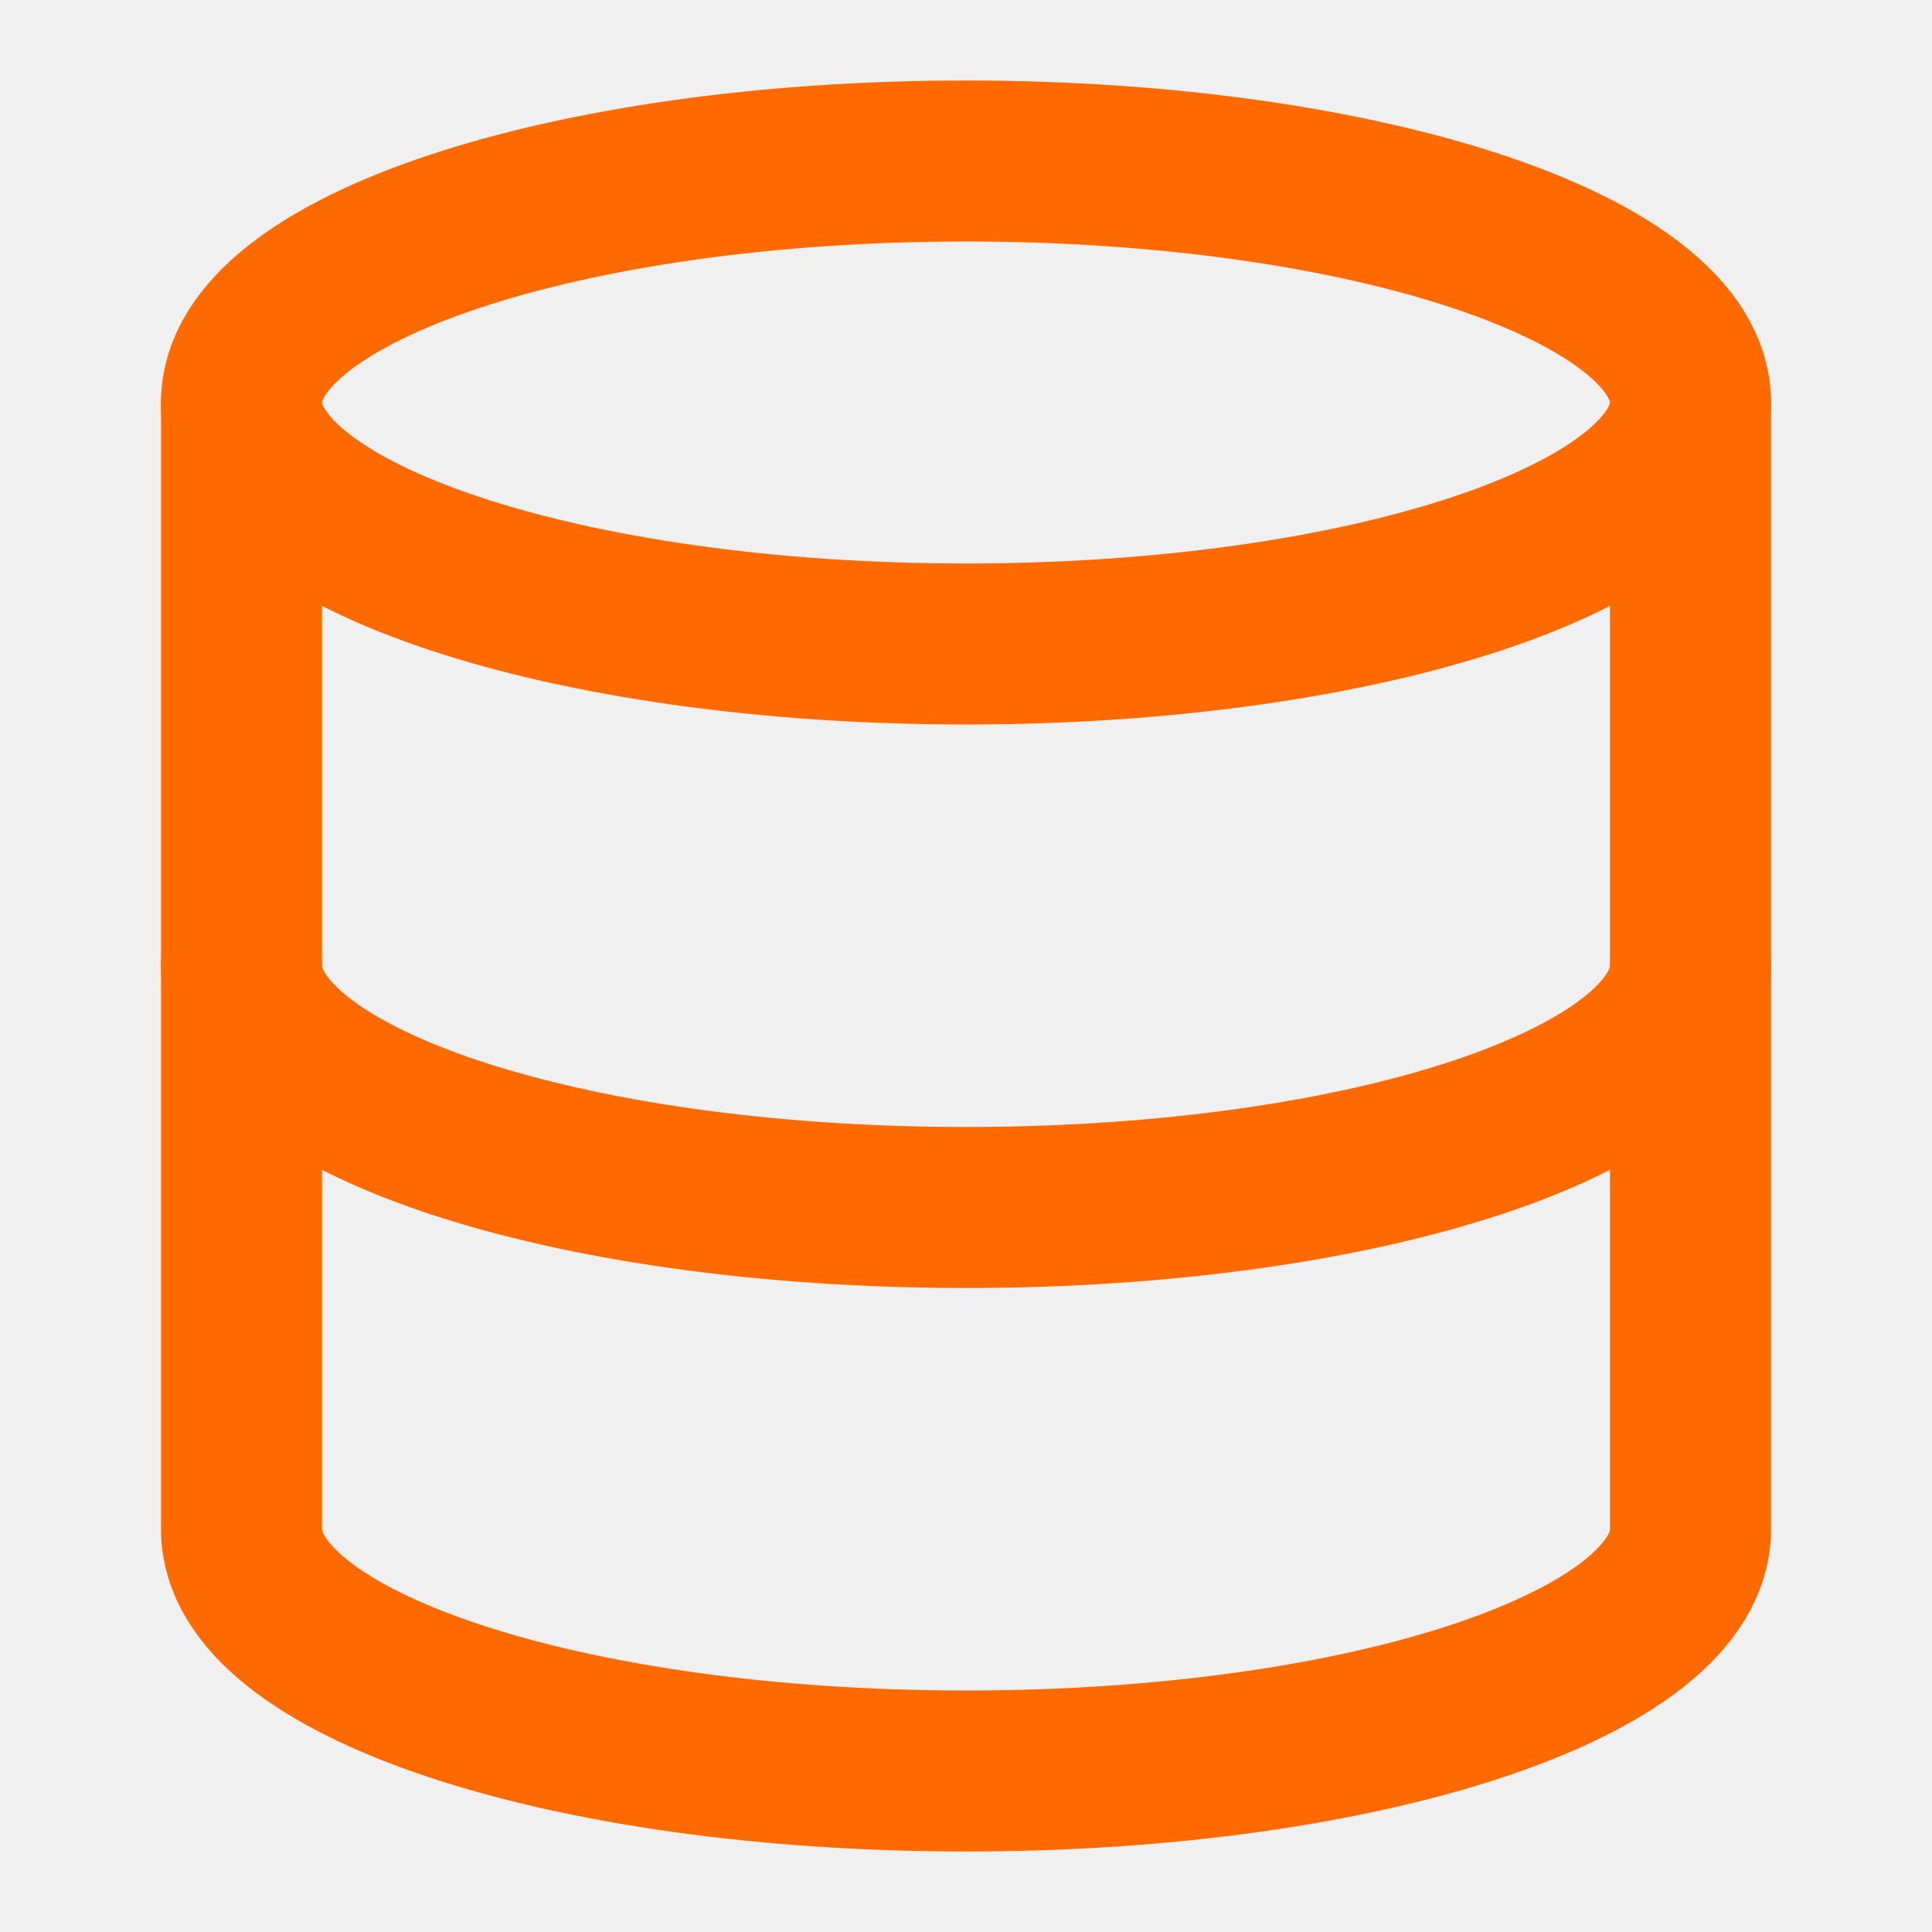
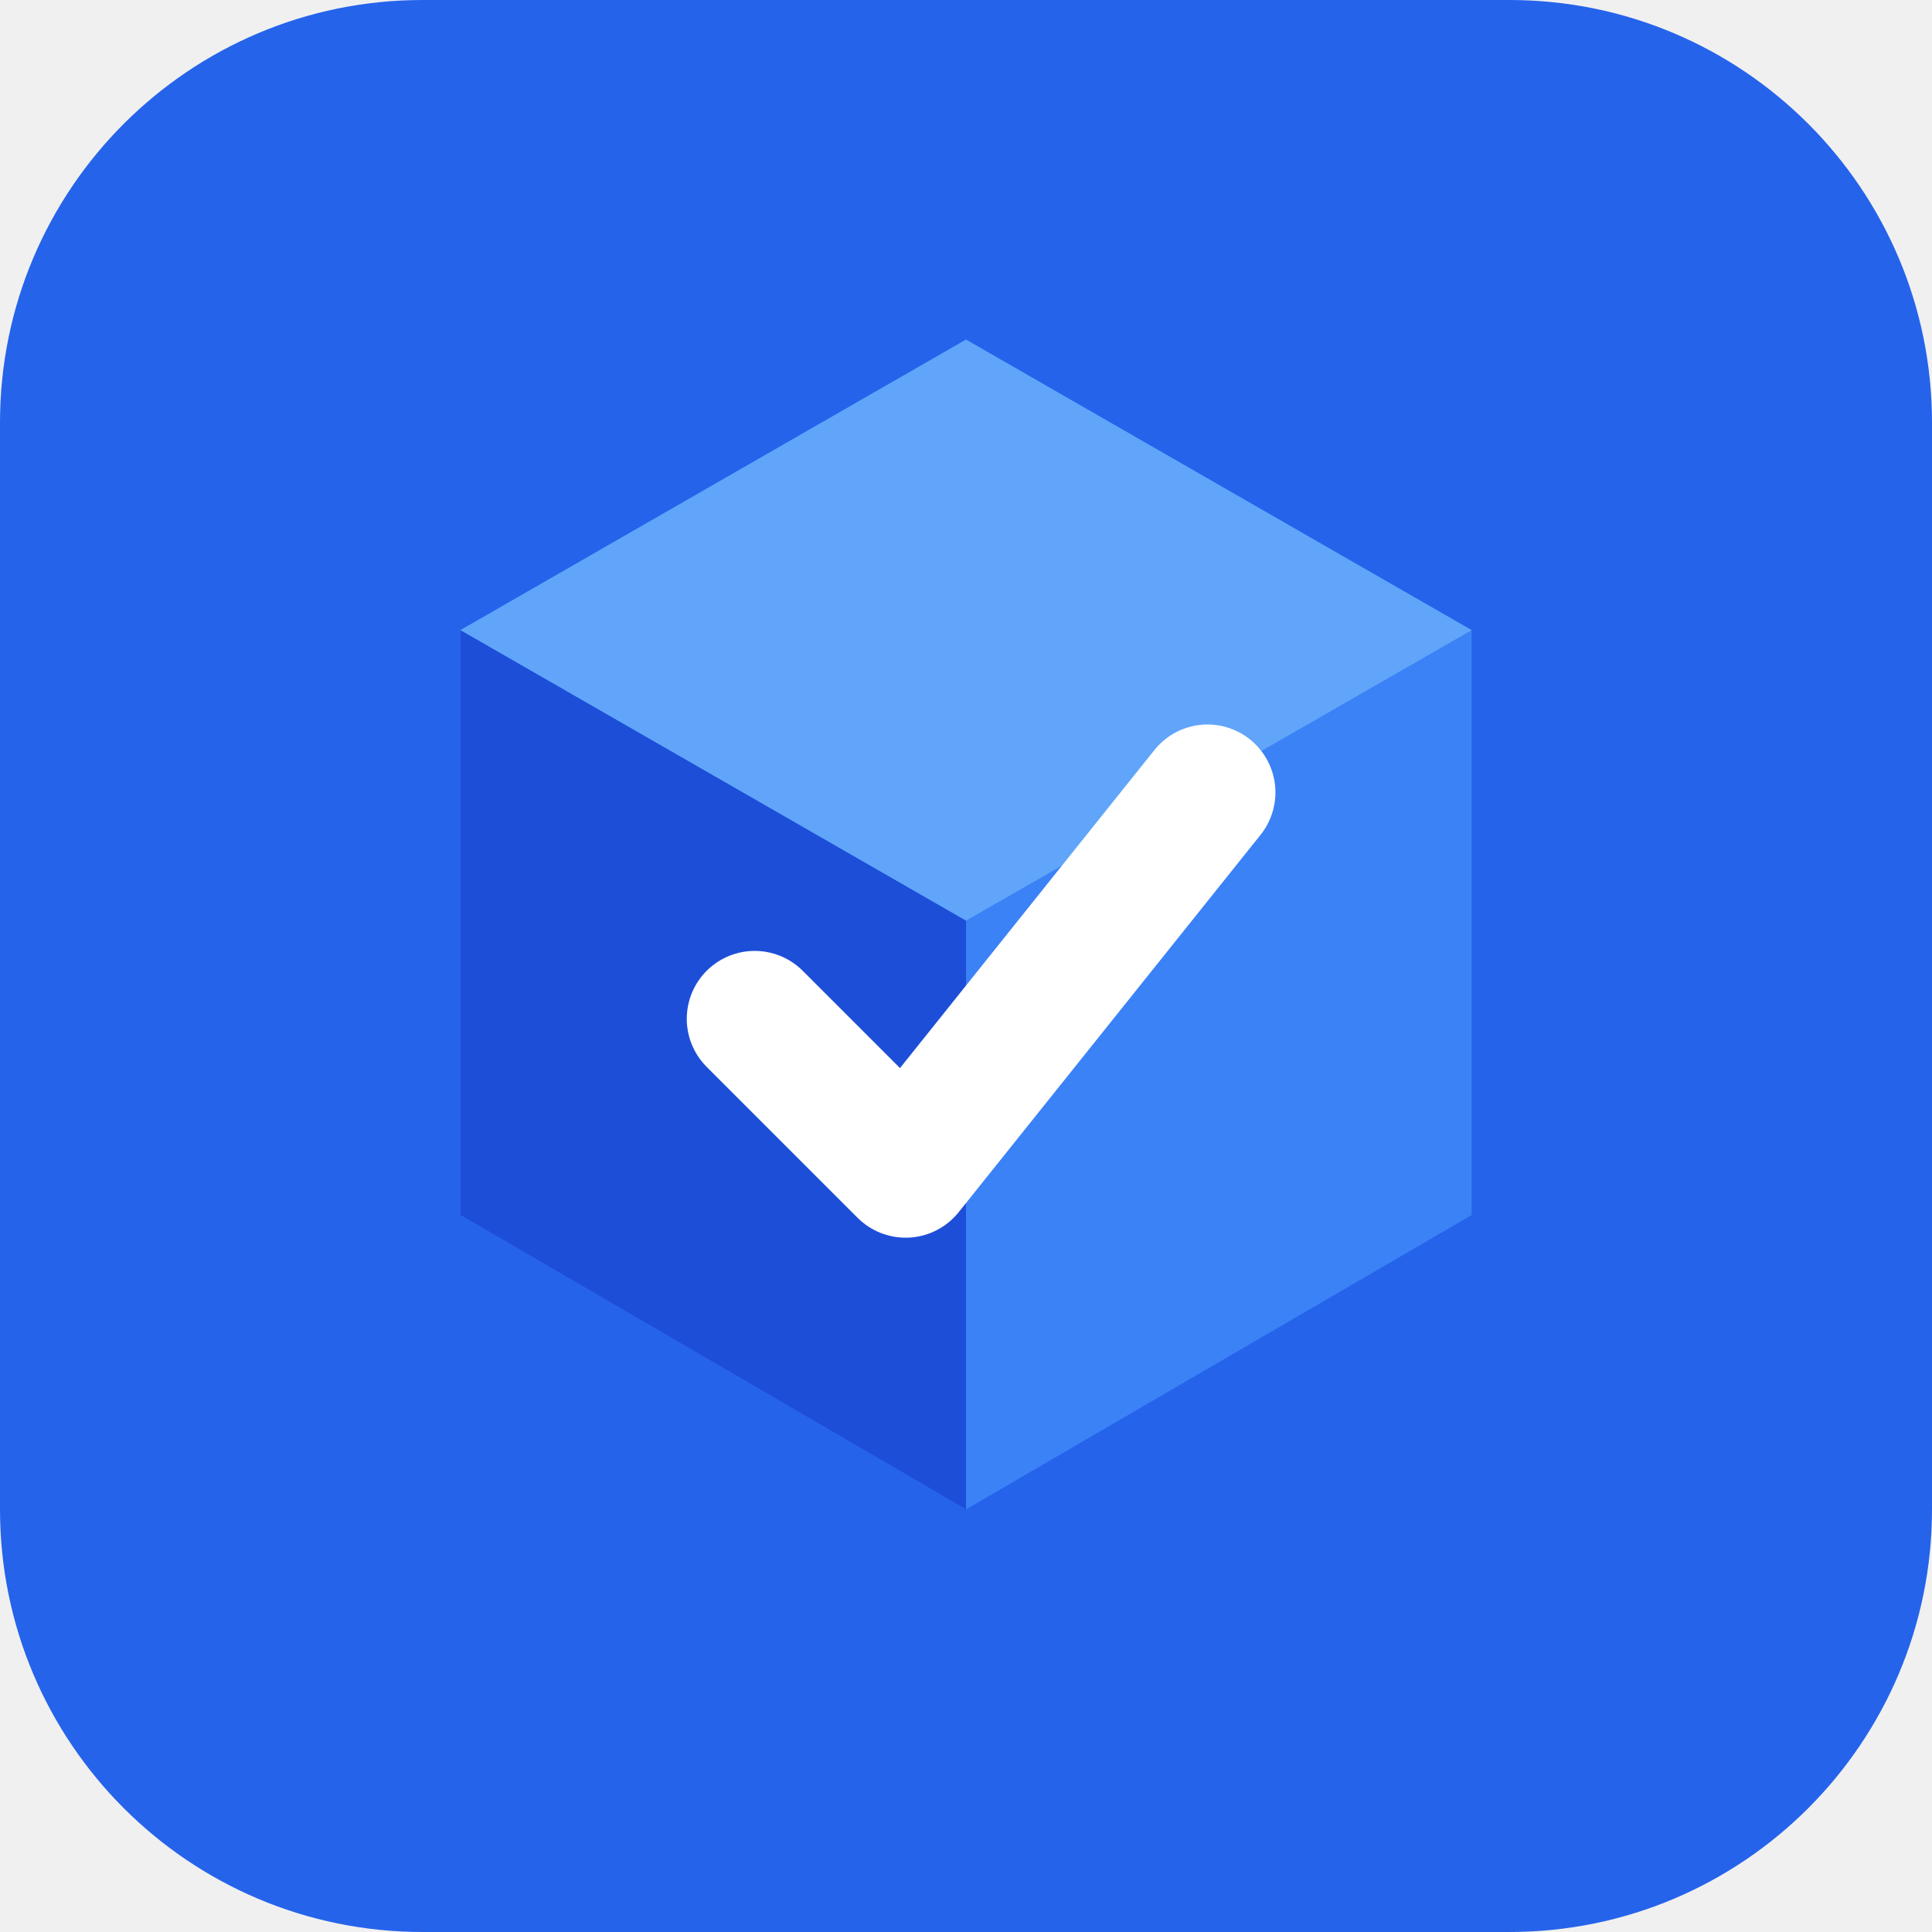
- <svg xmlns="http://www.w3.org/2000/svg" viewBox="0 0 24 24" fill="none" stroke="#FF6A00" stroke-width="2" stroke-linecap="round" stroke-linejoin="round">
-   <ellipse cx="12" cy="5" rx="9" ry="3" />
-   <path d="M21 12c0 1.66-4 3-9 3s-9-1.34-9-3" />
-   <path d="M3 5v14c0 1.66 4 3 9 3s9-1.34 9-3V5" />
+ <svg xmlns="http://www.w3.org/2000/svg" viewBox="0 0 512 512" width="100%" height="100%">
+   <rect width="512" height="512" rx="112" fill="#2563EB" />
+   <path d="M256 90 L390 167 L390 322 L256 400 L122 322 L122 167 Z" fill="#3B82F6" />
+   <path d="M256 90 L390 167 L256 244 L122 167 Z" fill="#60A5FA" />
+   <path d="M122 167 L256 244 L256 400 L122 322 Z" fill="#1D4ED8" />
+   <path d="M200 270 L240 310 L320 210" fill="none" stroke="#FFFFFF" stroke-width="36" stroke-linecap="round" stroke-linejoin="round" />
</svg>
